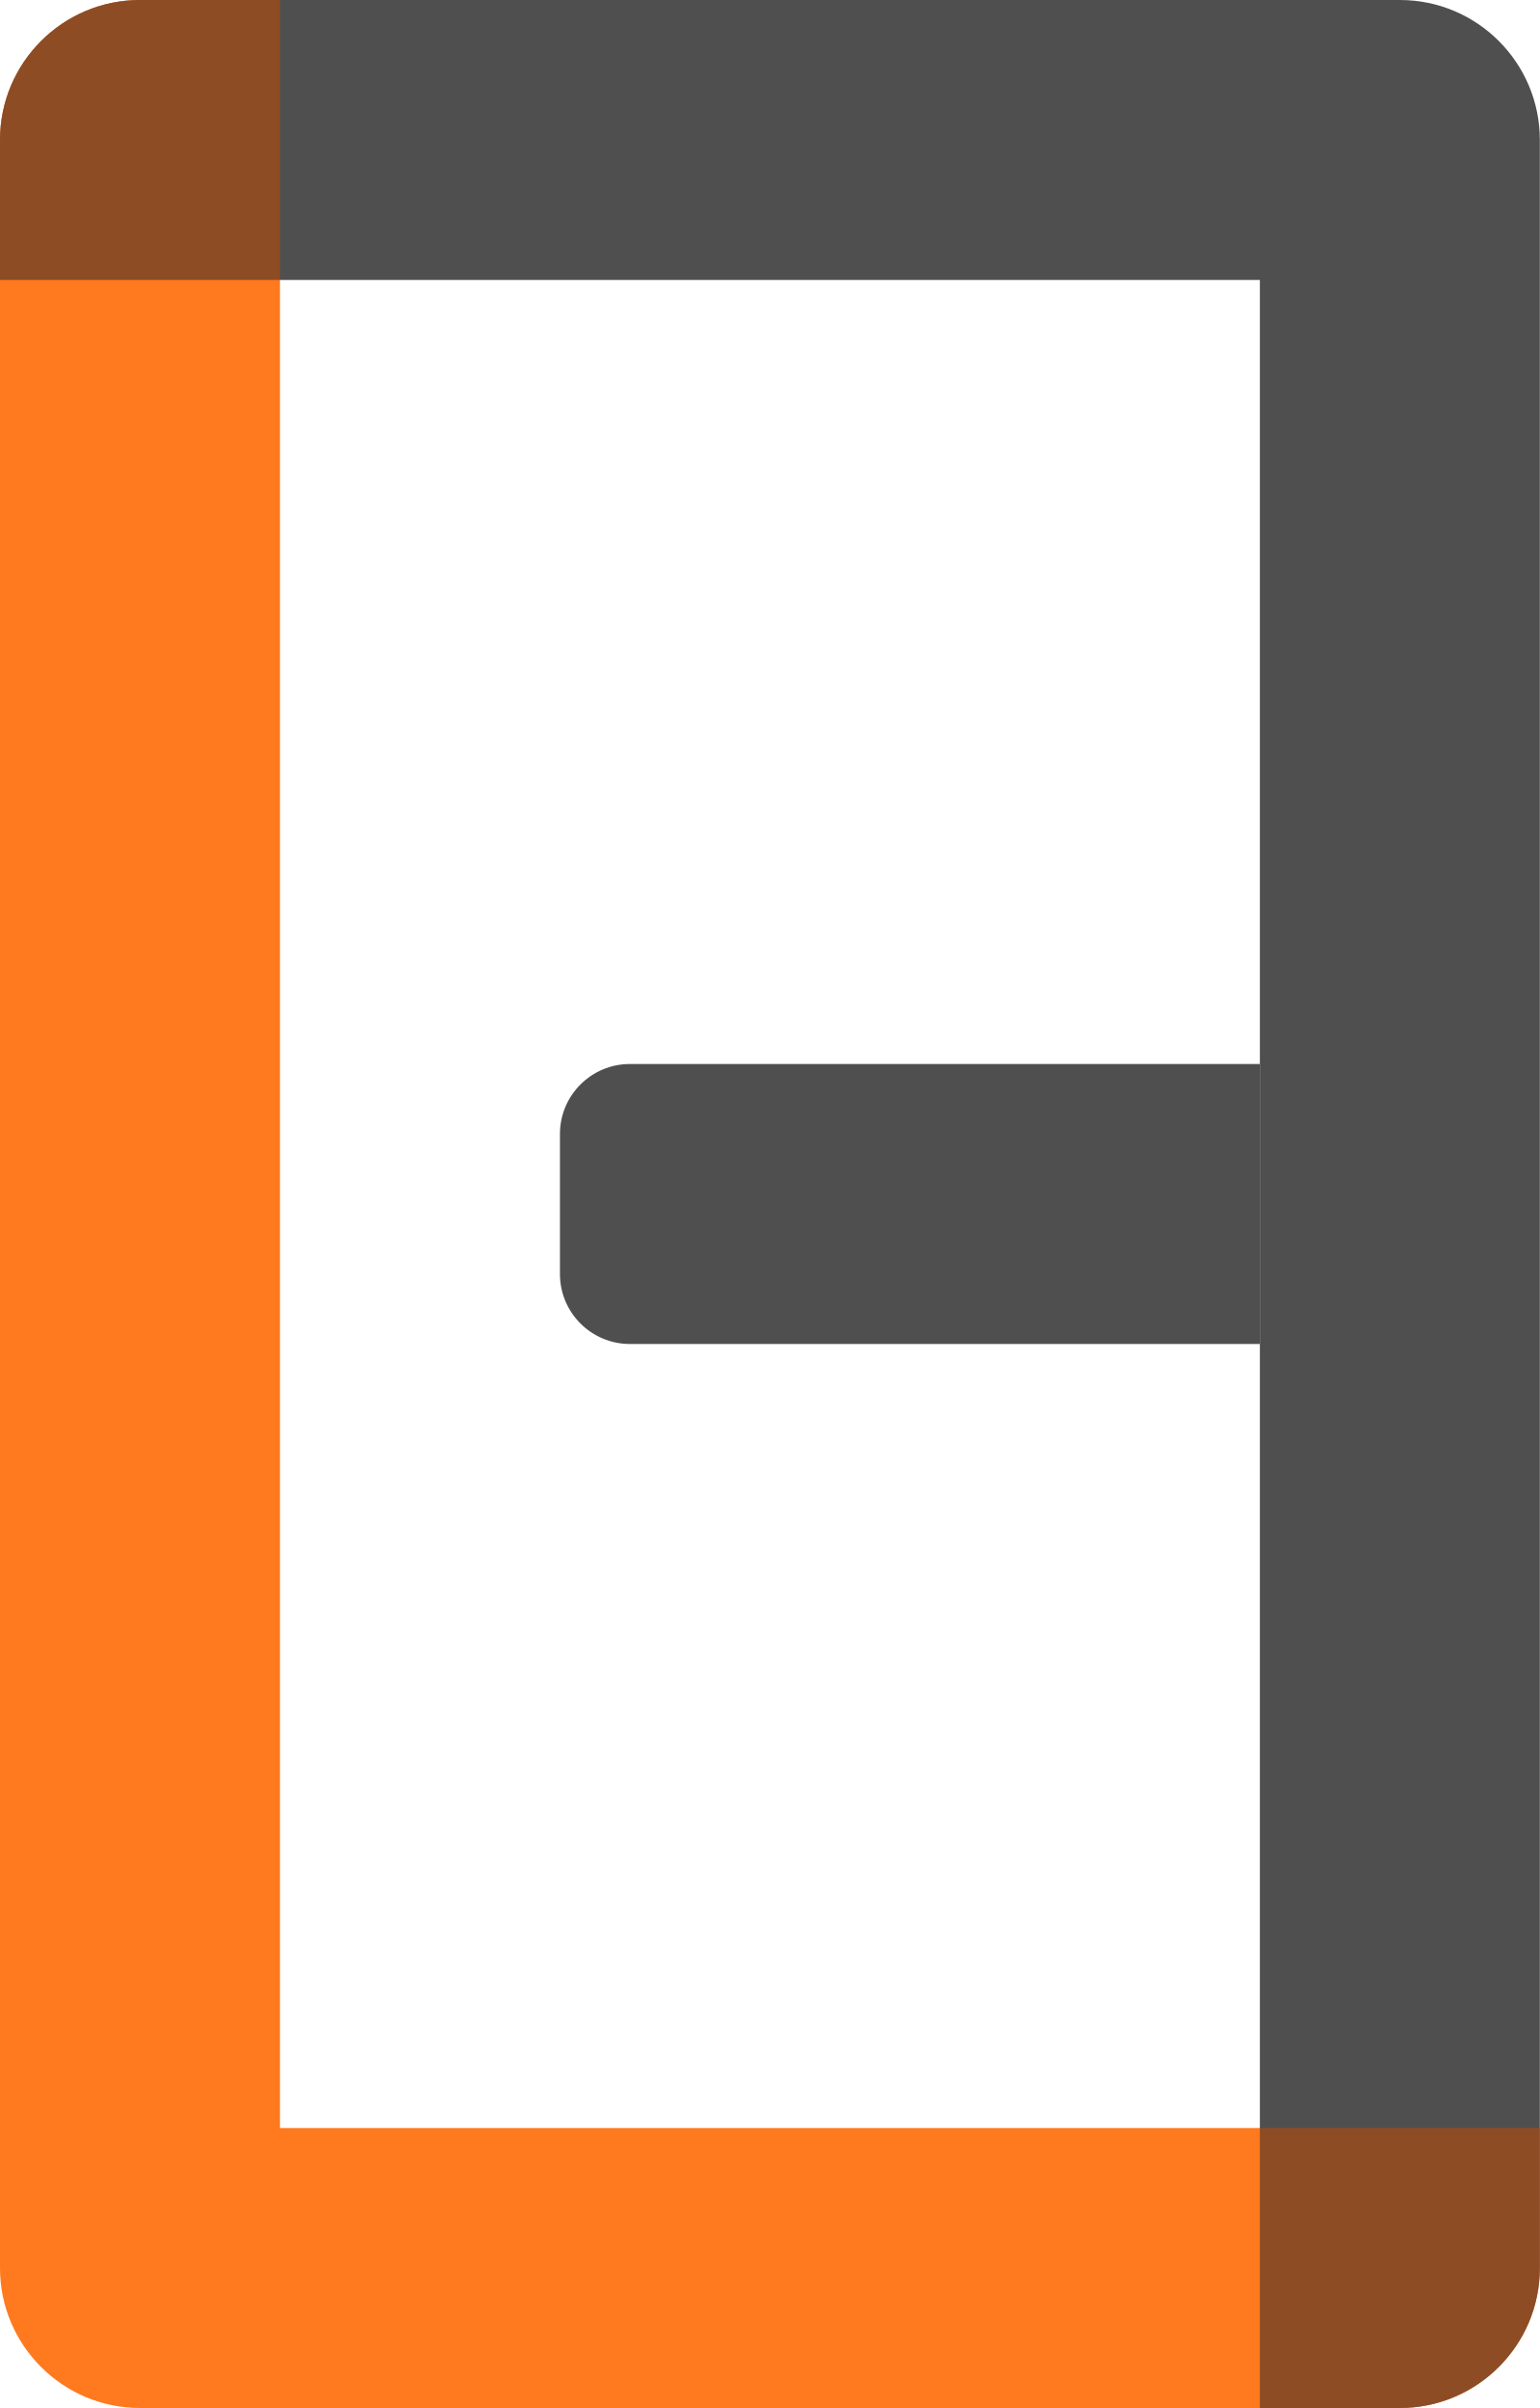
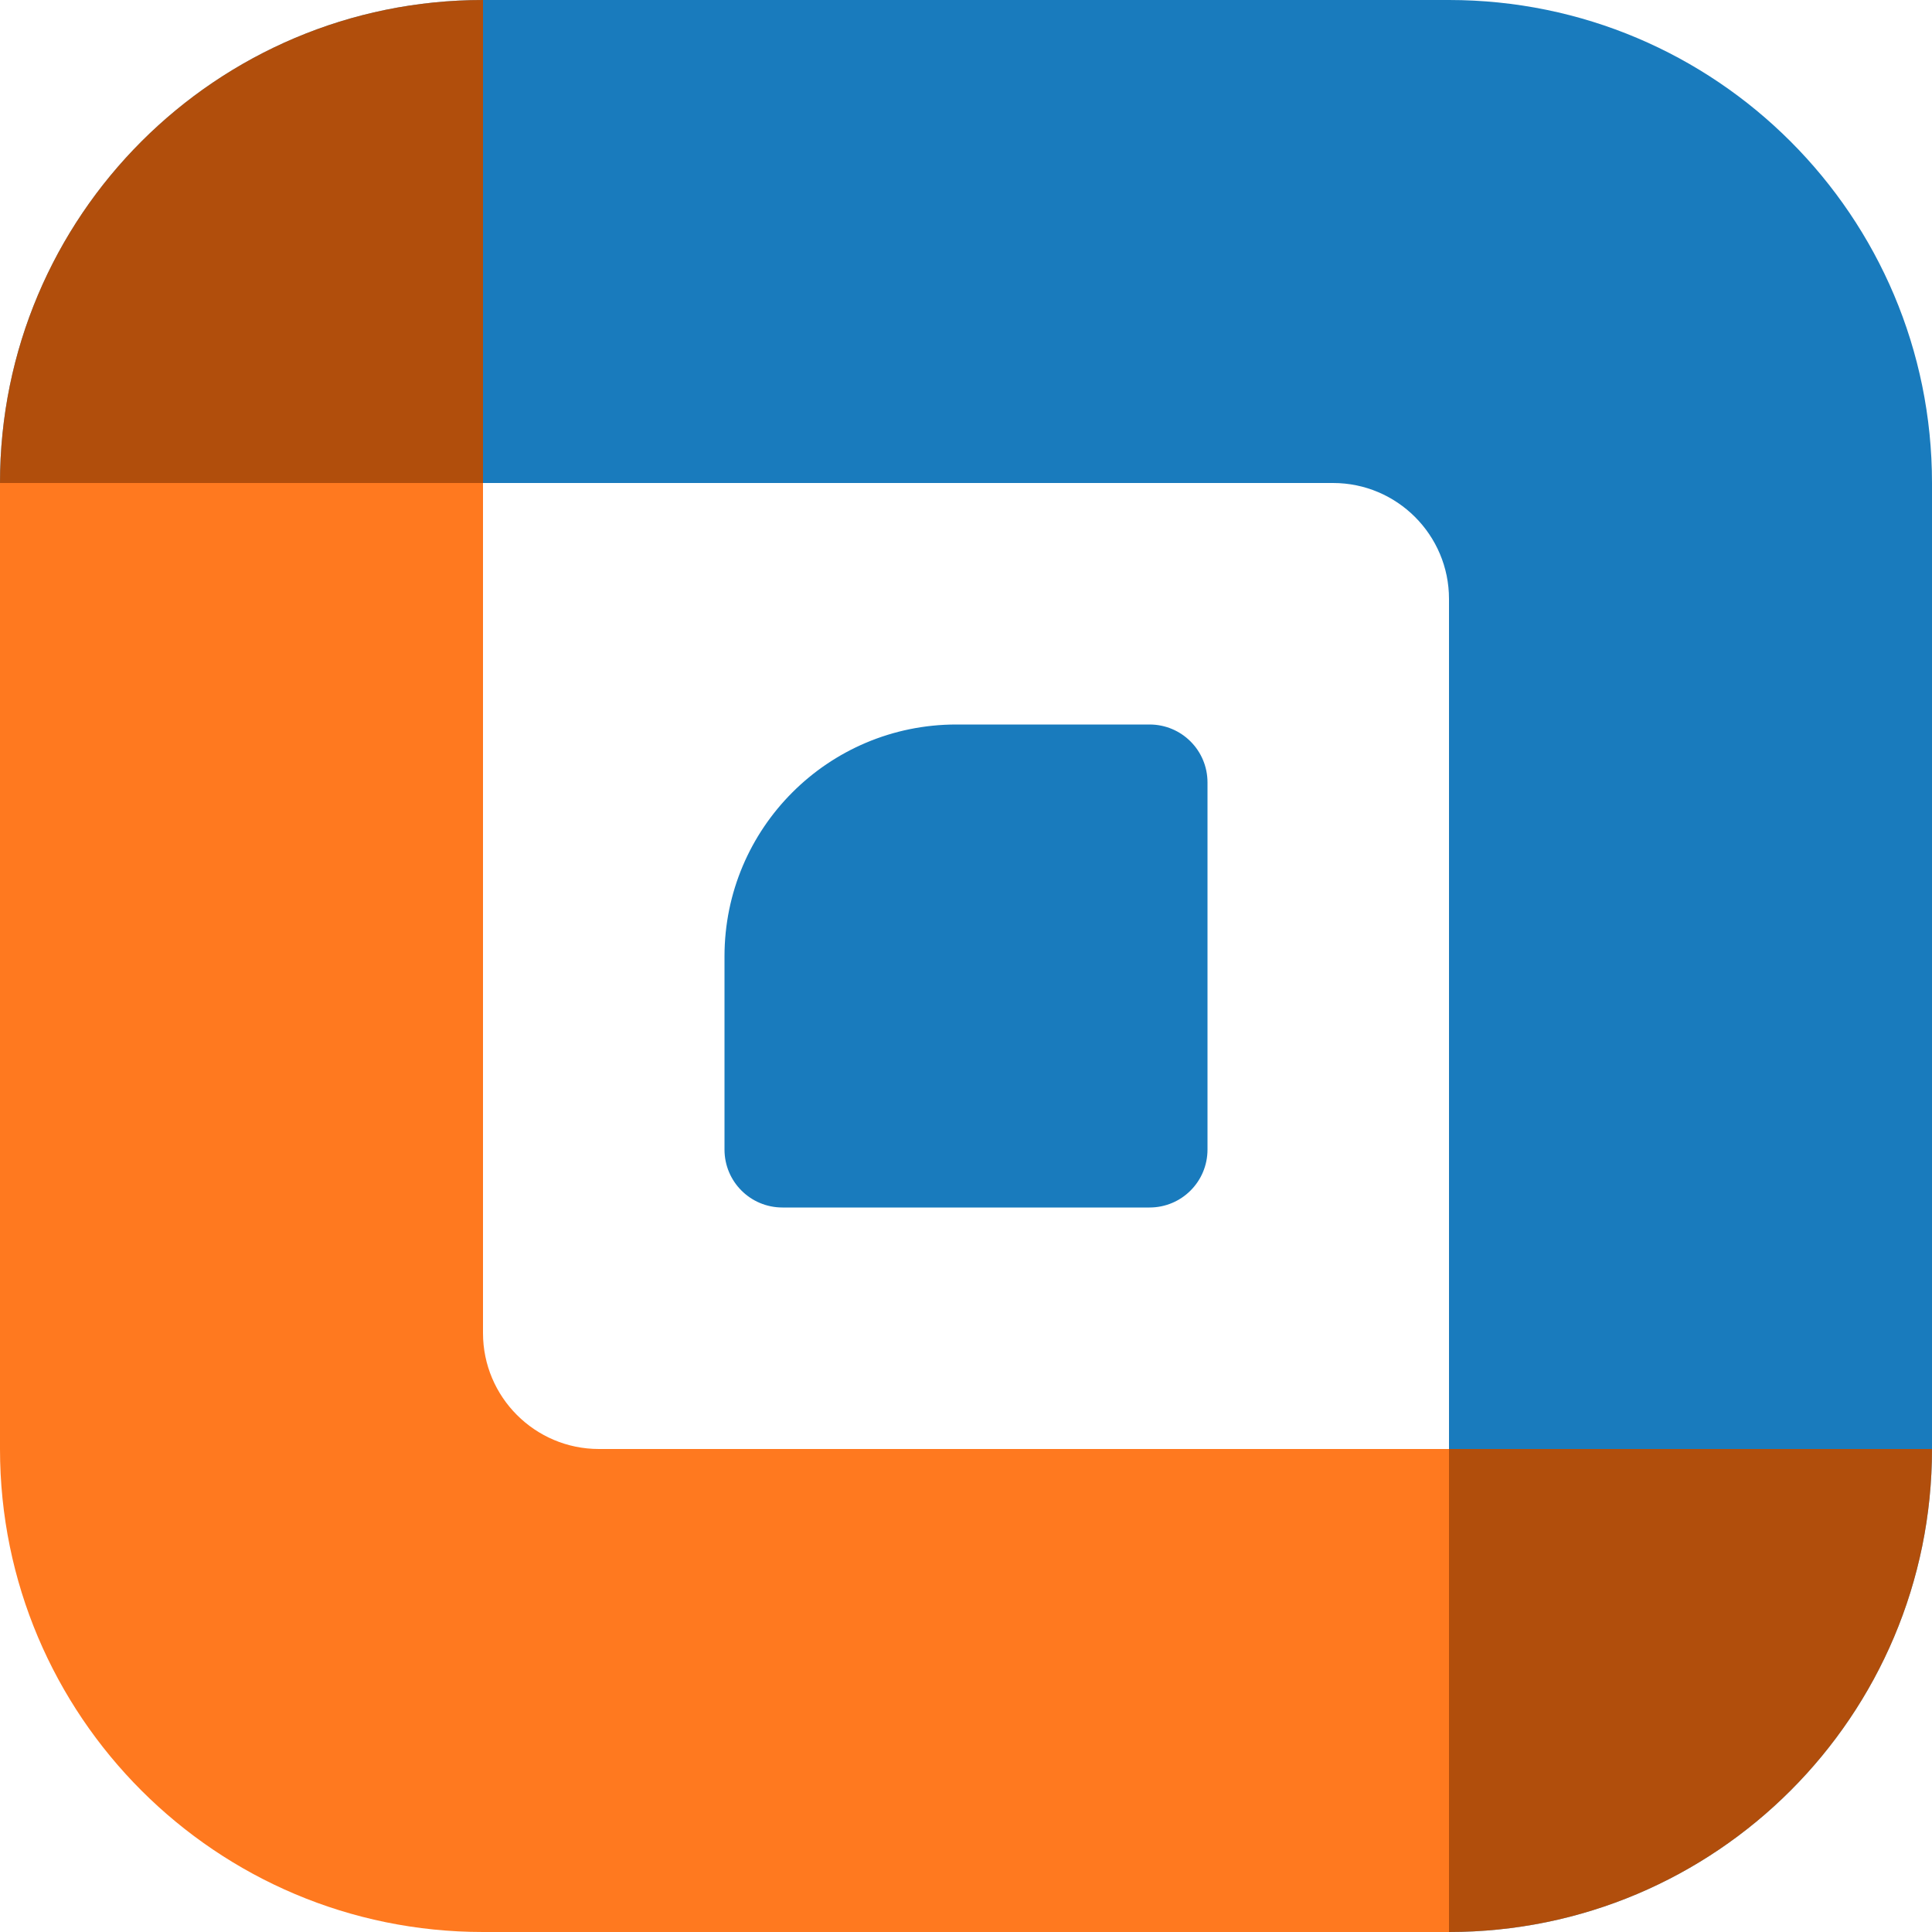
- <svg xmlns="http://www.w3.org/2000/svg" viewBox="0 0 110 172">
+ <svg xmlns="http://www.w3.org/2000/svg" viewBox="0 0 100 100">
  <defs>
    <style>
      .cls-1 {
-         mix-blend-mode: soft-light;
+         mix-blend-mode: hue;
      }

      .cls-2 {
        isolation: isolate;
      }

      .cls-3 {
-         fill: #4f4f4f;
+         fill: #197bbd;
      }

      .cls-3, .cls-4 {
        stroke-width: 0px;
      }

      .cls-4 {
        fill: #ff791f;
      }
    </style>
  </defs>
  <g class="cls-2">
    <g id="Livello_2" data-name="Livello 2">
      <g id="Livello_1-2" data-name="Livello 1">
+         <path class="cls-3" d="M75,31v69h0c13.81,0,25-11.19,25-25V25h0c0-13.81-11.19-25-25-25H25C11.19,0,0,11.19,0,25h0s69,0,69,0c3.31,0,6,2.69,6,6Z" />
        <g class="cls-1">
-           <path class="cls-3" d="M90,96h-45c-2.76,0-5-2.24-5-5v-10c0-2.76,2.24-5,5-5h45v20Z" />
+           <path class="cls-4" d="M25,69V0h0C11.19,0,0,11.19,0,25v50h0c0,13.81,11.19,25,25,25h50c13.81,0,25-11.19,25-25h0s-69,0-69,0c-3.31,0-6-2.69-6-6Z" />
        </g>
-         <path class="cls-3" d="M90,20v152h10c5.52,0,10-4.48,10-10V10h0c0-5.52-4.48-10-10-10H10C4.48,0,0,4.48,0,10v10h90Z" />
-         <g class="cls-1">
-           <path class="cls-4" d="M20,152V0h-10C4.48,0,0,4.48,0,10v152h0c0,5.52,4.48,10,10,10h90c5.52,0,10-4.48,10-10v-10H20Z" />
-         </g>
+         <path class="cls-3" d="M59.5,62.5h-19c-1.66,0-3-1.34-3-3v-10c0-6.63,5.37-12,12-12h10c1.66,0,3,1.34,3,3v19c0,1.66-1.34,3-3,3Z" />
      </g>
    </g>
  </g>
</svg>
